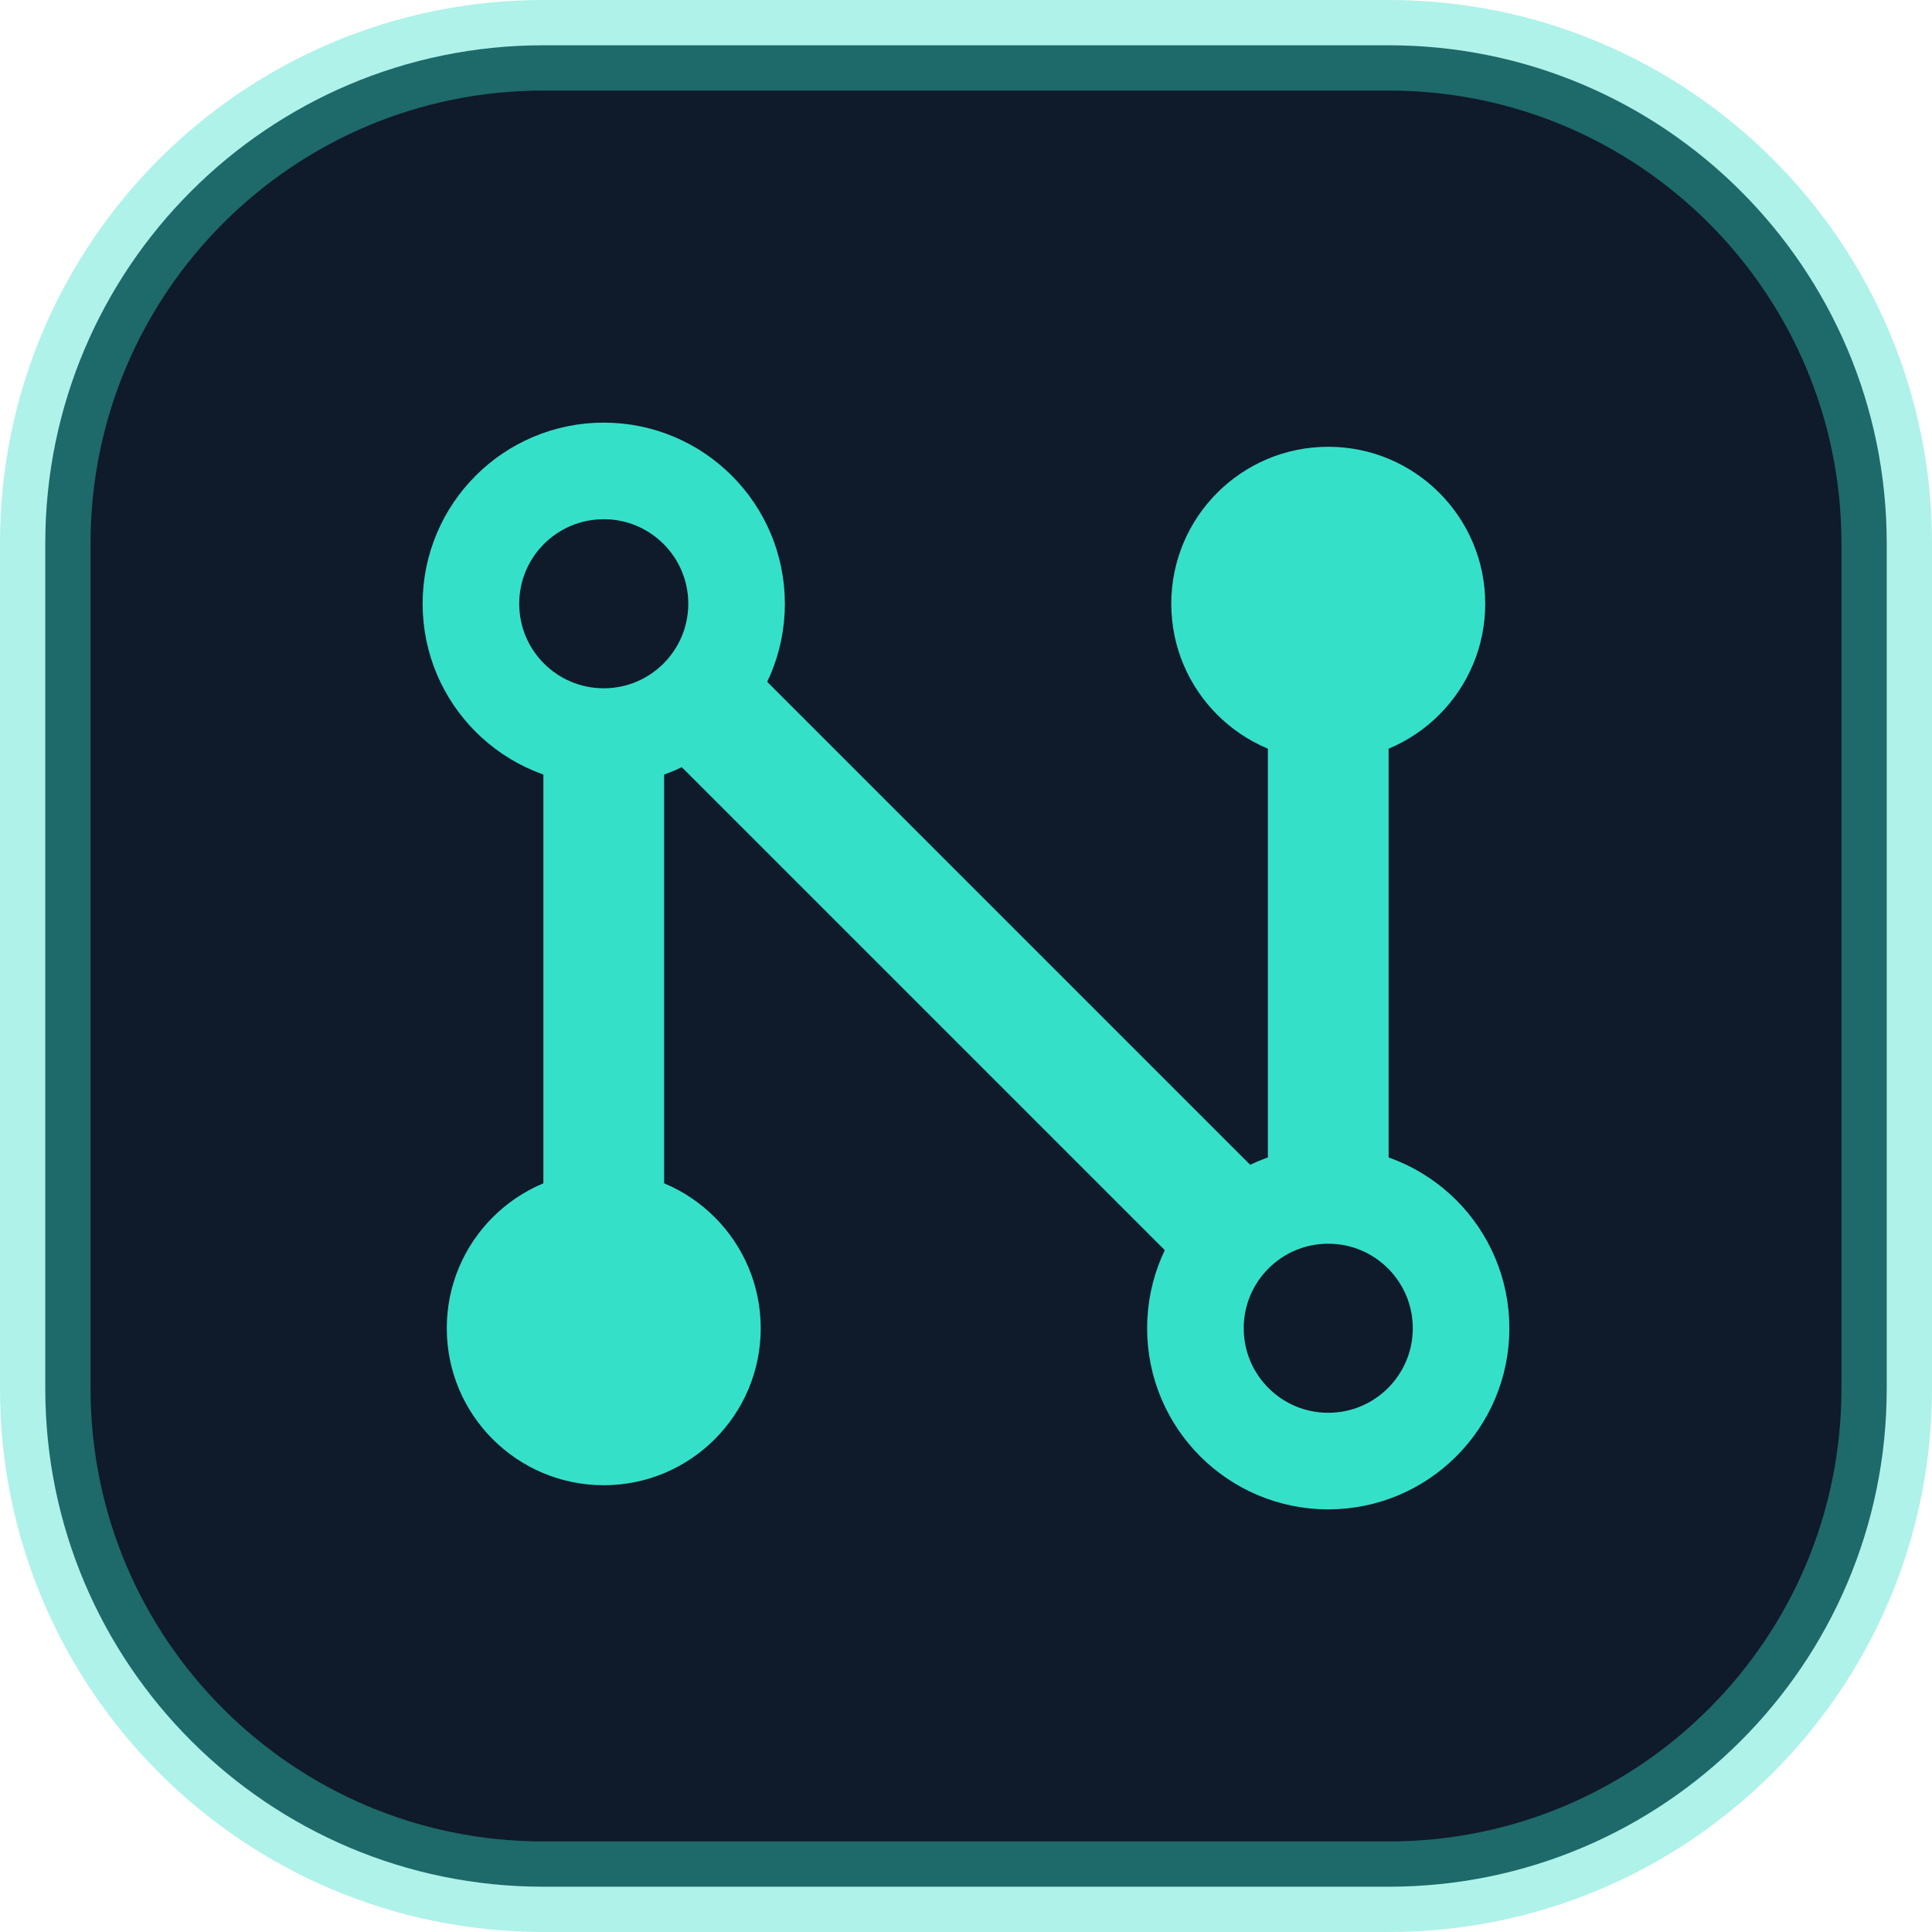
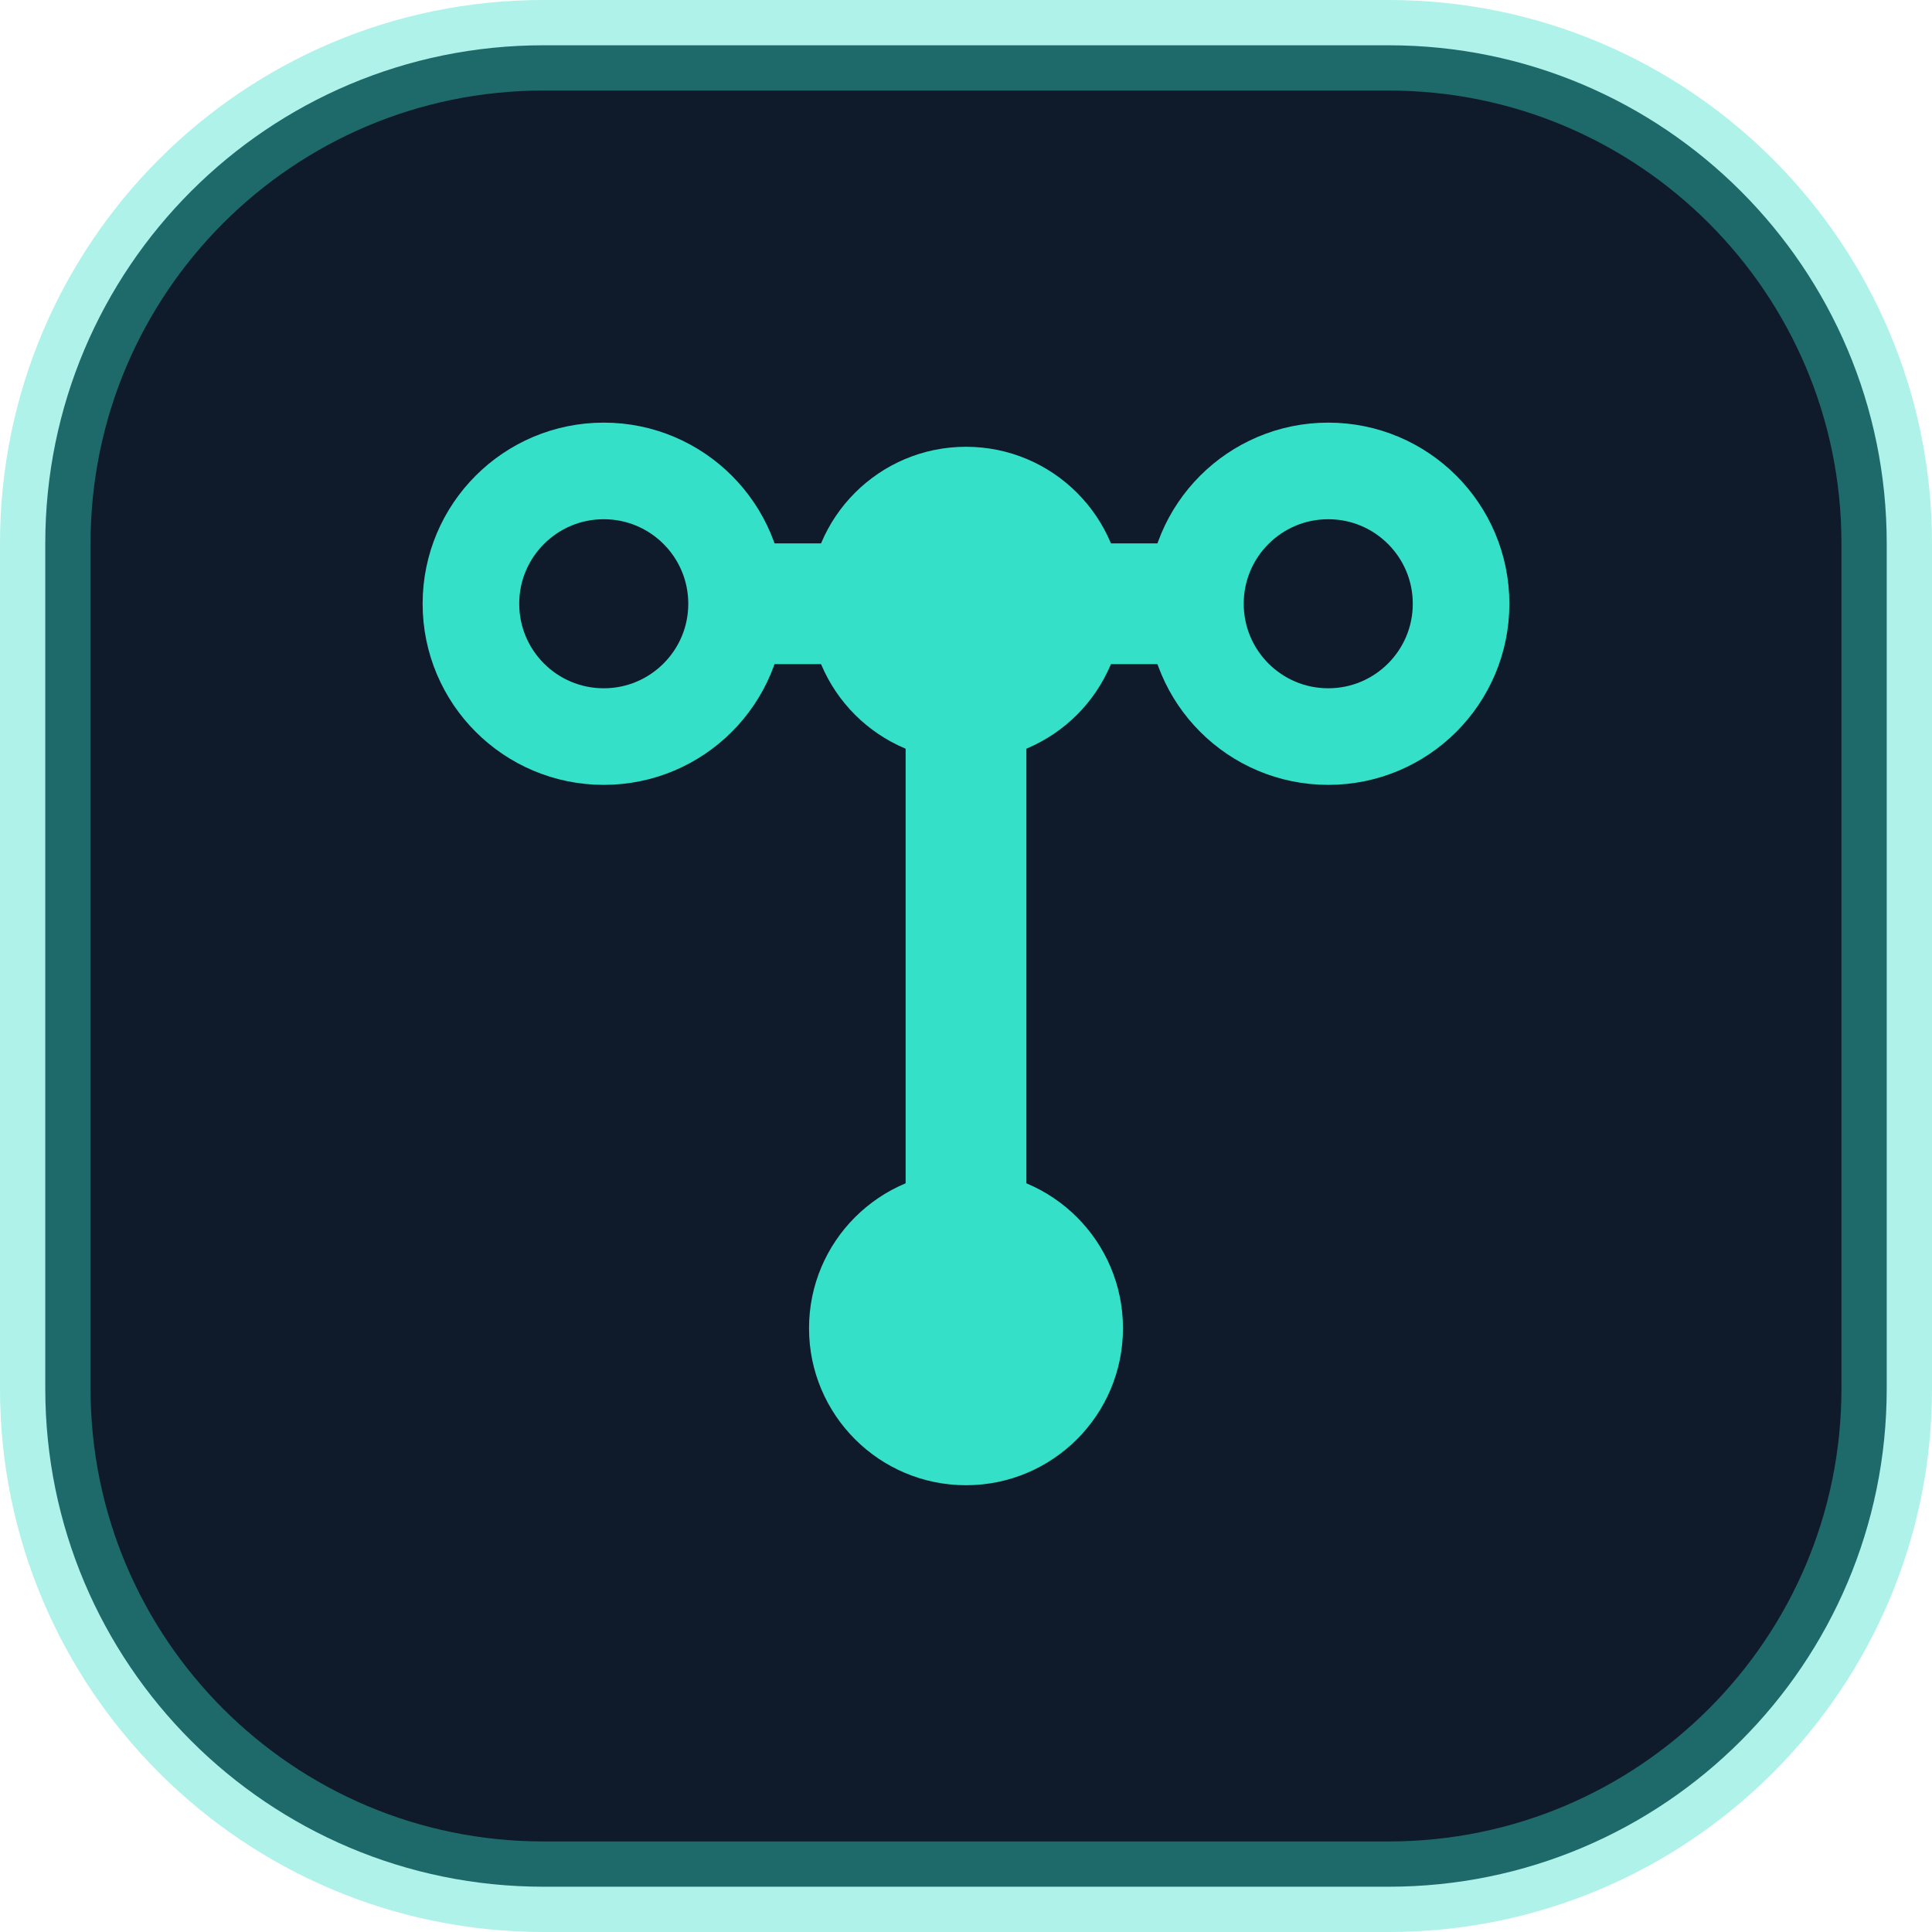
<svg xmlns="http://www.w3.org/2000/svg" viewBox="0 0 32 32" fill="none">
  <rect x="0.75" y="0.75" width="30.5" height="30.5" rx="8.25" fill="#0f1a2b" stroke="#35e0c8" stroke-opacity="0.4" stroke-width="1.5" />
-   <path d="M10 22V10l12 12V10" stroke="#35e0c8" stroke-width="2" stroke-linecap="round" stroke-linejoin="round" />
-   <circle cx="10" cy="22" r="2.6" fill="#35e0c8" />
-   <circle cx="22" cy="10" r="2.6" fill="#35e0c8" />
+   <path d="M10 10h12M16 10v12" stroke="#35e0c8" stroke-width="2" stroke-linecap="round" stroke-linejoin="round" />
+   <circle cx="16" cy="10" r="2.6" fill="#35e0c8" />
+   <circle cx="16" cy="22" r="2.6" fill="#35e0c8" />
  <circle cx="10" cy="10" r="2.2" fill="#0f1a2b" stroke="#35e0c8" stroke-width="1.6" />
-   <circle cx="22" cy="22" r="2.2" fill="#0f1a2b" stroke="#35e0c8" stroke-width="1.6" />
+   <circle cx="22" cy="10" r="2.2" fill="#0f1a2b" stroke="#35e0c8" stroke-width="1.6" />
</svg>
